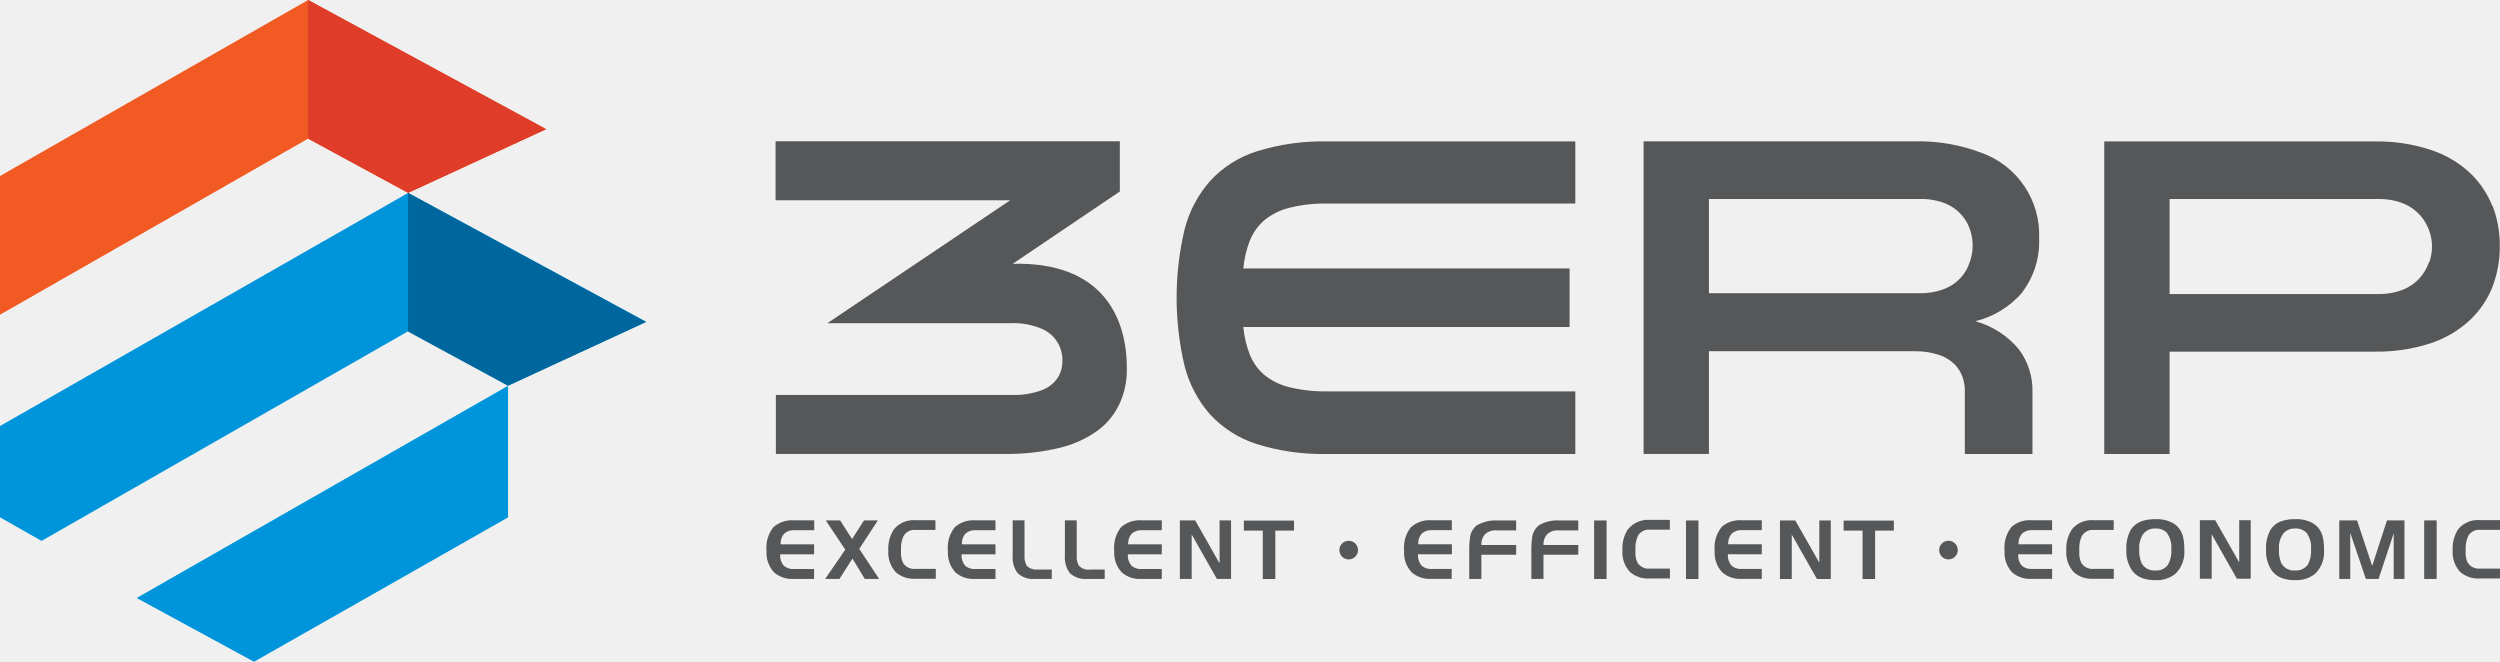
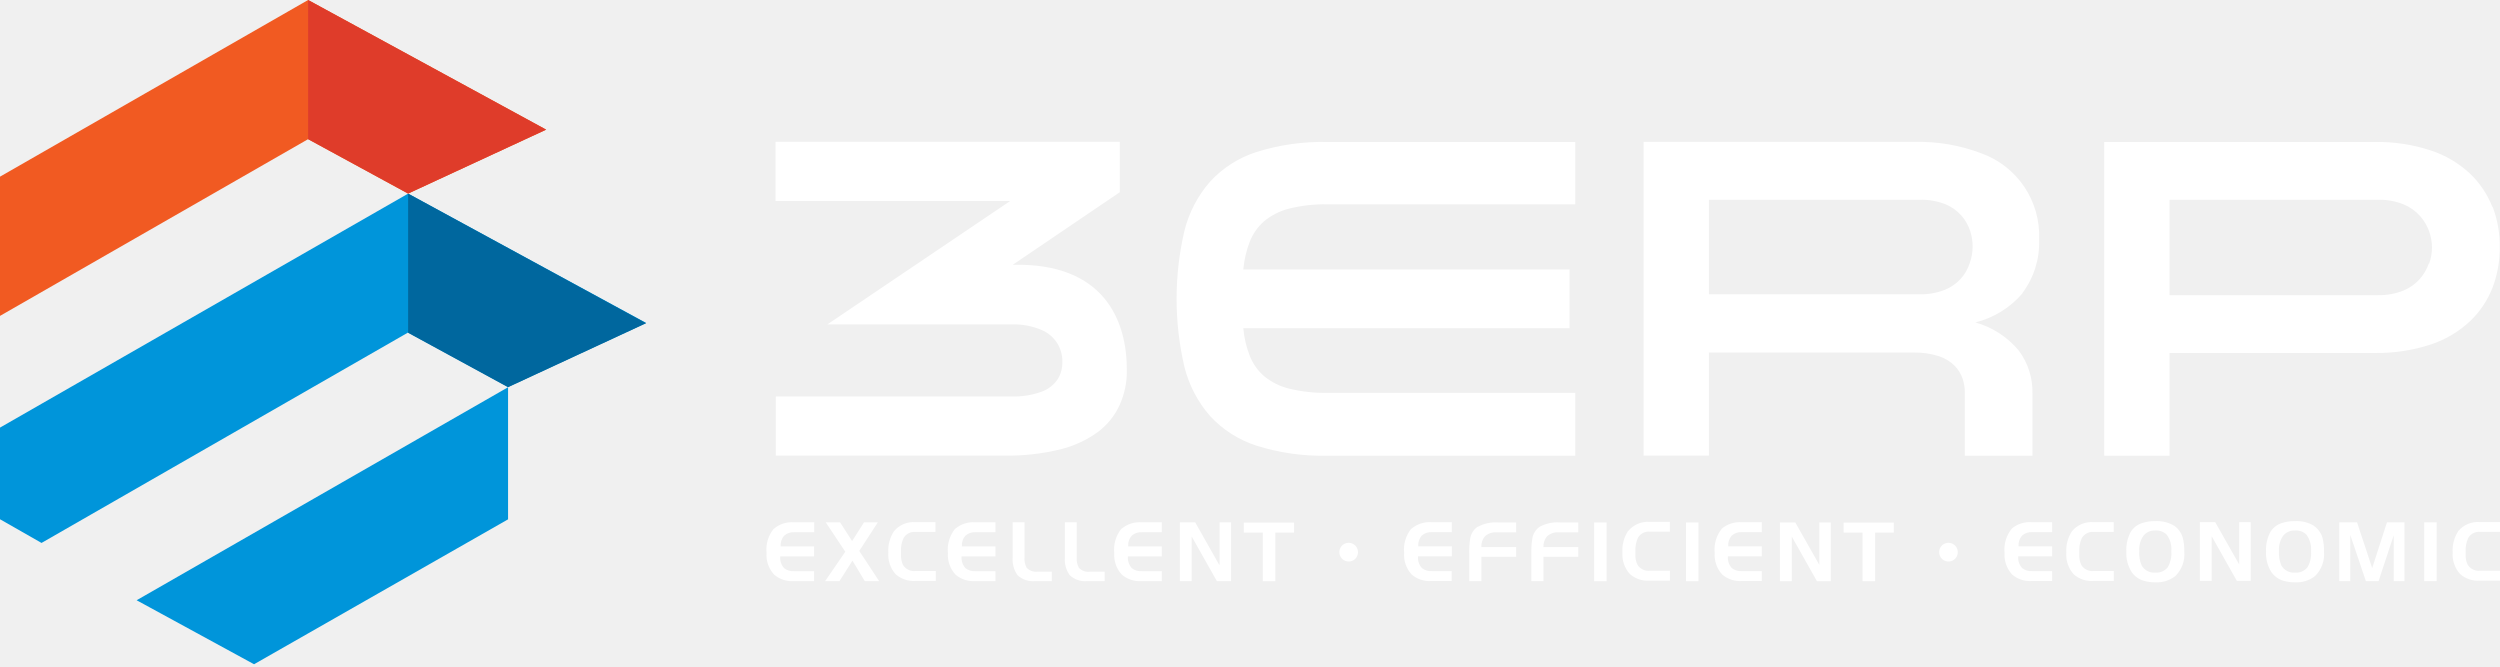
- <svg xmlns="http://www.w3.org/2000/svg" id="Layer_1" data-name="Layer 1" viewBox="0 0 348.58 92.27">
+ <svg xmlns="http://www.w3.org/2000/svg" width="120" height="32" viewBox="0 0 120 32" fill="none">
+   <g clip-path="url(#clip0_248_1442)">
+     <path d="M64.737 26.055C64.648 26.055 64.562 26.081 64.488 26.13C64.415 26.18 64.357 26.25 64.323 26.332C64.29 26.414 64.281 26.504 64.298 26.591C64.315 26.678 64.358 26.759 64.42 26.821C64.483 26.884 64.563 26.927 64.65 26.944C64.736 26.962 64.826 26.953 64.908 26.919C64.99 26.885 65.06 26.827 65.109 26.753C65.158 26.679 65.184 26.593 65.184 26.504C65.184 26.385 65.137 26.27 65.053 26.186C64.969 26.102 64.856 26.055 64.737 26.055ZM59.721 25.564H60.613V27.896H61.215V25.564H62.114V25.084H59.704V25.564H59.721ZM76.517 27.896H77.116V25.077H76.517V27.896ZM73.894 25.291C73.71 25.424 73.586 25.626 73.55 25.851C73.512 26.099 73.498 26.35 73.505 26.601V27.893H74.087V26.728H75.756V26.258H74.087C74.075 26.074 74.134 25.892 74.252 25.75C74.328 25.679 74.417 25.625 74.515 25.591C74.613 25.557 74.717 25.544 74.82 25.553H75.756V25.077H74.868C74.53 25.052 74.191 25.127 73.894 25.291ZM67.742 25.377C67.612 25.539 67.514 25.724 67.455 25.923C67.396 26.123 67.376 26.332 67.398 26.538C67.384 26.727 67.409 26.916 67.472 27.094C67.534 27.273 67.632 27.436 67.759 27.575C68.018 27.799 68.355 27.912 68.696 27.889H69.68V27.413H68.73C68.558 27.426 68.387 27.374 68.252 27.267C68.183 27.192 68.131 27.103 68.099 27.006C68.067 26.909 68.055 26.806 68.066 26.704H69.691V26.224H68.076C68.068 26.131 68.079 26.038 68.108 25.949C68.137 25.861 68.183 25.779 68.245 25.709C68.31 25.651 68.386 25.606 68.469 25.577C68.552 25.549 68.639 25.537 68.727 25.543H69.687V25.066H68.73C68.555 25.051 68.379 25.071 68.212 25.124C68.045 25.177 67.89 25.263 67.756 25.377H67.742ZM70.913 25.291C70.729 25.424 70.605 25.626 70.569 25.851C70.531 26.099 70.516 26.35 70.524 26.601V27.893H71.106V26.728H72.775V26.258H71.106C71.094 26.074 71.153 25.892 71.271 25.75C71.346 25.679 71.436 25.625 71.534 25.591C71.632 25.557 71.736 25.544 71.839 25.553H72.775V25.077H71.887C71.554 25.056 71.222 25.13 70.93 25.291H70.913ZM58.52 27.108L57.37 25.073H56.633V27.893H57.201V25.75L58.409 27.893H59.091V25.073H58.54V27.108H58.52ZM53.827 25.381C53.697 25.542 53.599 25.727 53.54 25.927C53.481 26.126 53.462 26.335 53.483 26.542C53.47 26.73 53.495 26.919 53.557 27.098C53.619 27.276 53.717 27.44 53.845 27.578C54.103 27.803 54.44 27.916 54.781 27.893H55.766V27.416H54.805C54.633 27.43 54.462 27.378 54.327 27.271C54.258 27.195 54.206 27.106 54.174 27.009C54.142 26.912 54.131 26.809 54.141 26.708H55.766V26.227H54.154C54.147 26.134 54.157 26.041 54.186 25.953C54.215 25.864 54.262 25.782 54.323 25.712C54.388 25.654 54.465 25.609 54.547 25.581C54.63 25.552 54.718 25.541 54.805 25.547H55.766V25.07H54.798C54.451 25.043 54.108 25.153 53.841 25.377L53.827 25.381ZM45.844 25.381C45.714 25.542 45.616 25.727 45.557 25.927C45.498 26.126 45.478 26.335 45.5 26.542C45.486 26.73 45.511 26.919 45.574 27.098C45.636 27.276 45.734 27.44 45.861 27.578C46.12 27.802 46.457 27.915 46.798 27.893H47.782V27.416H46.822C46.65 27.43 46.479 27.378 46.343 27.271C46.275 27.195 46.223 27.106 46.191 27.009C46.159 26.912 46.147 26.809 46.157 26.708H47.782V26.227H46.171C46.163 26.134 46.174 26.041 46.203 25.953C46.232 25.864 46.279 25.782 46.34 25.712C46.405 25.654 46.481 25.609 46.564 25.581C46.647 25.552 46.734 25.541 46.822 25.547H47.782V25.07H46.815C46.468 25.043 46.124 25.153 45.858 25.377L45.844 25.381ZM37.138 25.381C37.007 25.542 36.91 25.727 36.85 25.927C36.791 26.126 36.772 26.335 36.794 26.542C36.78 26.73 36.805 26.919 36.867 27.098C36.93 27.276 37.028 27.44 37.155 27.578C37.414 27.803 37.75 27.916 38.092 27.893H39.076V27.416H38.116C37.944 27.43 37.773 27.378 37.637 27.271C37.569 27.195 37.517 27.106 37.484 27.009C37.453 26.912 37.441 26.809 37.451 26.708H39.076V26.227H37.472C37.464 26.134 37.475 26.041 37.504 25.953C37.533 25.864 37.579 25.782 37.641 25.712C37.706 25.654 37.782 25.609 37.865 25.581C37.948 25.552 38.035 25.54 38.123 25.547H39.083V25.07H38.116C37.767 25.041 37.42 25.151 37.152 25.377L37.138 25.381ZM42.911 25.498C42.711 25.805 42.615 26.169 42.639 26.535C42.626 26.723 42.651 26.913 42.713 27.091C42.775 27.269 42.873 27.433 43.001 27.572C43.26 27.795 43.596 27.908 43.937 27.886H44.918V27.409H43.944C43.828 27.422 43.711 27.402 43.606 27.352C43.501 27.302 43.412 27.224 43.348 27.126C43.272 26.965 43.237 26.788 43.248 26.611C43.248 26.576 43.248 26.528 43.248 26.473C43.236 26.249 43.278 26.026 43.372 25.823C43.43 25.726 43.514 25.647 43.615 25.596C43.715 25.544 43.828 25.523 43.94 25.533H44.901V25.063H43.944C43.75 25.048 43.555 25.079 43.375 25.155C43.195 25.231 43.036 25.348 42.911 25.498ZM49.27 27.226C49.197 27.089 49.165 26.935 49.176 26.78V25.07H48.608V26.753C48.582 27.055 48.664 27.358 48.839 27.606C48.951 27.712 49.084 27.792 49.23 27.842C49.375 27.891 49.53 27.909 49.683 27.893H50.485V27.44H49.796C49.696 27.451 49.594 27.438 49.499 27.4C49.405 27.363 49.322 27.303 49.256 27.226H49.27ZM51.776 27.226C51.703 27.089 51.671 26.935 51.683 26.78V25.07H51.115V26.753C51.088 27.056 51.169 27.358 51.345 27.606C51.457 27.712 51.59 27.792 51.736 27.842C51.882 27.891 52.036 27.909 52.189 27.893H53.025V27.44H52.337C52.231 27.457 52.122 27.447 52.021 27.409C51.92 27.371 51.831 27.308 51.762 27.226H51.776ZM42.136 25.073H41.472L40.901 25.972L40.326 25.073H39.637L40.574 26.483L39.606 27.893H40.295L40.918 26.912L41.51 27.893H42.199L41.245 26.445L42.136 25.073ZM99.455 25.498C99.254 25.805 99.159 26.169 99.183 26.535C99.169 26.723 99.194 26.913 99.257 27.091C99.319 27.269 99.417 27.433 99.544 27.572C99.803 27.796 100.14 27.909 100.481 27.886H101.462V27.409H100.501C100.386 27.422 100.269 27.402 100.163 27.352C100.058 27.302 99.969 27.224 99.906 27.126C99.829 26.965 99.795 26.788 99.806 26.611C99.806 26.576 99.806 26.528 99.806 26.473C99.793 26.249 99.836 26.026 99.93 25.823C99.988 25.726 100.072 25.647 100.172 25.596C100.273 25.544 100.386 25.523 100.498 25.533H101.458V25.063H100.491C100.296 25.047 100.101 25.079 99.92 25.154C99.74 25.23 99.58 25.348 99.455 25.498ZM111.084 25.246C110.806 25.076 110.483 24.995 110.158 25.014C109.942 25.009 109.726 25.04 109.521 25.108C109.301 25.18 109.113 25.325 108.987 25.519C108.828 25.81 108.753 26.141 108.77 26.473C108.751 26.826 108.843 27.177 109.035 27.475C109.177 27.67 109.379 27.812 109.61 27.879C109.789 27.93 109.975 27.955 110.161 27.952C110.509 27.971 110.851 27.863 111.125 27.648C111.278 27.497 111.395 27.313 111.469 27.111C111.543 26.91 111.571 26.694 111.552 26.48C111.559 26.247 111.533 26.014 111.473 25.788C111.404 25.568 111.263 25.377 111.073 25.246H111.084ZM110.77 27.212C110.7 27.306 110.607 27.38 110.501 27.428C110.394 27.475 110.277 27.495 110.161 27.485C110.03 27.497 109.899 27.47 109.782 27.409C109.665 27.348 109.569 27.254 109.504 27.14C109.413 26.921 109.374 26.685 109.39 26.448C109.372 26.185 109.445 25.924 109.597 25.709C109.665 25.627 109.752 25.562 109.85 25.52C109.948 25.477 110.054 25.458 110.161 25.464C110.261 25.456 110.362 25.47 110.456 25.505C110.551 25.539 110.637 25.594 110.708 25.664C110.877 25.894 110.956 26.178 110.929 26.462C110.952 26.723 110.897 26.984 110.77 27.212ZM78.149 25.484C77.948 25.791 77.853 26.155 77.877 26.521C77.864 26.709 77.889 26.899 77.951 27.077C78.013 27.255 78.111 27.419 78.238 27.558C78.497 27.782 78.834 27.895 79.175 27.872H80.156V27.395H79.195C79.08 27.408 78.963 27.389 78.858 27.338C78.752 27.288 78.663 27.21 78.6 27.112C78.523 26.952 78.489 26.774 78.5 26.597C78.5 26.562 78.5 26.514 78.5 26.459C78.487 26.235 78.53 26.012 78.624 25.809C78.682 25.712 78.766 25.633 78.866 25.582C78.967 25.531 79.08 25.509 79.192 25.519H80.153V25.049H79.185C78.989 25.034 78.791 25.068 78.611 25.146C78.43 25.224 78.27 25.345 78.145 25.498L78.149 25.484ZM107.483 27.098L106.33 25.063H105.593V27.883H106.161V25.74L107.369 27.883H108.034V25.063H107.483V27.098ZM118.475 25.82C118.533 25.722 118.617 25.644 118.717 25.592C118.818 25.541 118.931 25.519 119.043 25.529H120.003V25.059H119.036C118.843 25.043 118.648 25.073 118.469 25.147C118.289 25.221 118.13 25.337 118.003 25.484C117.801 25.791 117.705 26.155 117.728 26.521C117.714 26.709 117.739 26.899 117.802 27.077C117.864 27.255 117.962 27.419 118.089 27.558C118.348 27.782 118.684 27.895 119.026 27.872H120.007V27.395H119.046C118.931 27.408 118.814 27.388 118.709 27.338C118.604 27.288 118.514 27.21 118.451 27.112C118.374 26.952 118.34 26.774 118.351 26.597C118.351 26.562 118.351 26.514 118.351 26.459C118.341 26.244 118.382 26.029 118.471 25.833L118.475 25.82ZM116.361 27.893H116.96V25.073H116.361V27.893ZM113.865 27.267L113.139 25.073H112.285V27.893H112.812V25.674L113.562 27.893H114.172L114.898 25.695V27.893H115.414V25.073H114.574L113.865 27.267ZM104.378 25.246C104.099 25.076 103.777 24.995 103.452 25.014C103.236 25.009 103.02 25.04 102.815 25.108C102.595 25.18 102.407 25.325 102.281 25.519C102.122 25.81 102.047 26.141 102.064 26.473C102.045 26.826 102.138 27.177 102.329 27.475C102.471 27.67 102.673 27.812 102.904 27.879C103.083 27.93 103.269 27.955 103.455 27.952C103.802 27.971 104.145 27.863 104.419 27.648C104.572 27.497 104.689 27.313 104.763 27.111C104.837 26.91 104.865 26.694 104.846 26.48C104.853 26.247 104.826 26.014 104.767 25.788C104.7 25.57 104.563 25.379 104.378 25.246ZM104.064 27.212C103.994 27.306 103.901 27.38 103.795 27.428C103.688 27.475 103.571 27.495 103.455 27.485C103.324 27.497 103.192 27.47 103.076 27.409C102.959 27.348 102.863 27.254 102.798 27.14C102.706 26.921 102.668 26.685 102.684 26.448C102.666 26.185 102.739 25.924 102.89 25.709C102.959 25.627 103.046 25.562 103.144 25.52C103.242 25.477 103.348 25.458 103.455 25.464C103.555 25.456 103.656 25.471 103.75 25.505C103.844 25.54 103.93 25.594 104.002 25.664C104.171 25.894 104.25 26.178 104.223 26.462C104.245 26.723 104.188 26.984 104.061 27.212H104.064ZM96.563 25.377C96.433 25.539 96.335 25.724 96.276 25.923C96.217 26.123 96.197 26.332 96.219 26.538C96.205 26.727 96.23 26.916 96.293 27.094C96.355 27.273 96.453 27.436 96.58 27.575C96.839 27.799 97.175 27.912 97.517 27.889H98.501V27.413H97.541C97.369 27.426 97.198 27.374 97.062 27.267C96.993 27.192 96.941 27.103 96.909 27.006C96.877 26.909 96.866 26.806 96.876 26.704H98.501V26.224H96.89C96.882 26.131 96.893 26.038 96.922 25.949C96.951 25.861 96.998 25.779 97.059 25.709C97.124 25.651 97.2 25.606 97.283 25.577C97.366 25.549 97.454 25.537 97.541 25.543H98.501V25.066H97.534C97.359 25.051 97.183 25.071 97.016 25.124C96.849 25.177 96.694 25.263 96.56 25.377H96.563ZM82.648 25.377C82.518 25.539 82.42 25.724 82.361 25.923C82.302 26.123 82.283 26.332 82.304 26.538C82.291 26.727 82.316 26.916 82.378 27.094C82.44 27.273 82.538 27.436 82.665 27.575C82.924 27.799 83.261 27.912 83.602 27.889H84.566V27.413H83.605C83.433 27.426 83.263 27.374 83.127 27.267C83.058 27.192 83.006 27.103 82.974 27.006C82.942 26.909 82.931 26.806 82.941 26.704H84.566V26.224H82.955C82.947 26.131 82.958 26.038 82.987 25.949C83.016 25.861 83.062 25.779 83.123 25.709C83.189 25.651 83.265 25.606 83.348 25.577C83.43 25.549 83.518 25.537 83.605 25.543H84.566V25.066H83.599C83.252 25.041 82.91 25.153 82.645 25.377H82.648ZM80.927 27.896H81.526V25.077H80.927V27.896ZM87.327 27.112L86.174 25.077H85.437V27.896H86.005V25.754L87.213 27.896H87.877V25.077H87.327V27.112ZM88.511 25.564H89.403V27.896H90.005V25.564H90.903V25.084H88.494V25.564H88.511ZM93.527 26.055C93.438 26.055 93.352 26.081 93.278 26.13C93.204 26.18 93.147 26.25 93.113 26.332C93.079 26.414 93.071 26.504 93.088 26.591C93.105 26.678 93.148 26.759 93.21 26.821C93.273 26.884 93.353 26.927 93.439 26.944C93.526 26.962 93.616 26.953 93.698 26.919C93.78 26.885 93.85 26.827 93.899 26.753C93.948 26.679 93.974 26.593 93.974 26.504C93.974 26.386 93.929 26.274 93.847 26.19C93.765 26.106 93.654 26.057 93.537 26.055H93.527Z" fill="white" />
+     <path d="M60.316 7.295C59.46 7.568 58.69 8.059 58.081 8.722C57.491 9.398 57.069 10.206 56.852 11.079C56.351 13.226 56.351 15.462 56.852 17.61C57.069 18.482 57.491 19.29 58.081 19.966C58.691 20.628 59.461 21.119 60.316 21.393C61.416 21.739 62.565 21.901 63.717 21.874H75.614V18.857H63.713C63.094 18.868 62.477 18.8 61.875 18.653C61.436 18.547 61.027 18.342 60.677 18.055C60.372 17.791 60.136 17.457 59.989 17.081C59.823 16.656 59.718 16.209 59.679 15.754H75.339V12.934H59.679C59.719 12.477 59.823 12.028 59.989 11.6C60.137 11.223 60.373 10.886 60.677 10.619C61.027 10.331 61.436 10.124 61.875 10.014C62.476 9.865 63.094 9.795 63.713 9.807H75.614V6.815H63.713C62.562 6.788 61.415 6.95 60.316 7.295ZM48.611 12.71L53.751 9.226V6.808H37.227V9.648H48.49L39.715 15.571H48.556C49.054 15.555 49.55 15.648 50.009 15.844C50.307 15.971 50.561 16.185 50.737 16.459C50.912 16.732 51.002 17.053 50.993 17.378C50.999 17.667 50.923 17.951 50.773 18.197C50.587 18.473 50.32 18.683 50.009 18.798C49.544 18.967 49.05 19.046 48.556 19.03H37.24V21.87H48.229C49.126 21.883 50.021 21.782 50.893 21.57C51.548 21.41 52.166 21.124 52.711 20.726C53.157 20.39 53.512 19.947 53.744 19.438C53.976 18.922 54.094 18.362 54.088 17.796C54.105 15.381 52.99 12.609 48.621 12.71H48.611ZM97.072 14.071C97.627 13.334 97.912 12.427 97.877 11.504C97.918 10.604 97.669 9.716 97.168 8.97C96.667 8.223 95.941 7.658 95.096 7.357C94.079 6.97 92.998 6.785 91.911 6.811H78.892V21.87H82.028V16.922H91.853C92.269 16.913 92.685 16.973 93.082 17.102C93.364 17.196 93.621 17.354 93.832 17.565C94.001 17.741 94.129 17.952 94.207 18.183C94.278 18.393 94.313 18.614 94.311 18.836V21.874H97.557V18.902C97.579 18.156 97.349 17.425 96.903 16.829C96.361 16.175 95.633 15.704 94.817 15.477C95.699 15.259 96.491 14.768 97.082 14.075L97.072 14.071ZM94.548 12.627C94.456 12.915 94.302 13.18 94.096 13.402C93.89 13.623 93.638 13.796 93.357 13.909C92.972 14.061 92.56 14.135 92.145 14.126H82.028V9.589H92.163C92.576 9.579 92.988 9.651 93.374 9.8C93.671 9.92 93.937 10.109 94.149 10.35C94.335 10.562 94.477 10.81 94.566 11.079C94.647 11.328 94.688 11.59 94.686 11.853C94.683 12.117 94.637 12.378 94.548 12.627ZM119.631 9.924C119.391 9.315 119.019 8.766 118.543 8.318C118.007 7.822 117.37 7.448 116.677 7.222C115.812 6.937 114.905 6.799 113.995 6.815H101.003V21.874H104.139V16.943H114.009C114.919 16.955 115.826 16.816 116.691 16.531C117.385 16.301 118.021 15.922 118.557 15.422C119.034 14.969 119.405 14.416 119.644 13.802C119.878 13.18 119.995 12.52 119.989 11.856C119.996 11.198 119.88 10.544 119.648 9.928L119.631 9.924ZM116.584 12.644C116.49 12.917 116.344 13.17 116.154 13.387C115.937 13.632 115.667 13.823 115.365 13.947C114.978 14.101 114.563 14.176 114.147 14.168H104.139V9.589H114.171C114.583 9.582 114.993 9.657 115.376 9.81C115.678 9.936 115.949 10.129 116.167 10.374C116.534 10.791 116.735 11.328 116.735 11.884C116.734 12.144 116.688 12.402 116.601 12.647L116.584 12.644Z" fill="white" />
+     <path fill-rule="evenodd" clip-rule="evenodd" d="M12.194 31.884L24.387 24.928V18.587L6.558 28.812L12.194 31.884ZM19.588 9.295L0 20.525V24.924L1.993 26.061L19.588 15.961L24.387 18.573L31.014 15.501L19.588 9.295Z" fill="#0095DA" />
+     <path fill-rule="evenodd" clip-rule="evenodd" d="M19.59 15.975L24.385 18.587L31.012 15.515L19.59 9.292V15.975Z" fill="#00679E" />
+     <path fill-rule="evenodd" clip-rule="evenodd" d="M0 8.48V15.163L14.789 6.68L19.588 9.292L26.215 6.223L14.789 0L0 8.48Z" fill="#F15A22" />
+     <path fill-rule="evenodd" clip-rule="evenodd" d="M14.789 6.68L19.588 9.292L26.215 6.223L14.789 0V6.68Z" fill="#DF3C2A" />
+   </g>
  <defs>
-     <style>.cls-1{fill:#565759;}.cls-2{fill:#0095da;}.cls-2,.cls-3,.cls-4,.cls-5{fill-rule:evenodd;}.cls-3{fill:#00679e;}.cls-4{fill:#f15a22;}.cls-5{fill:#df3c2a;}</style>
+     <clipPath id="clip0_248_1442">
+       <rect width="120" height="31.884" fill="white" />
+     </clipPath>
  </defs>
-   <path class="cls-1" d="M311.4,468.21a1.3,1.3,0,1,0,1.3,1.3A1.3,1.3,0,0,0,311.4,468.21Zm-14.57-1.42h2.59v6.75h1.75v-6.75h2.61v-1.39h-7v1.39Zm48.79,6.75h1.74v-8.16h-1.74v8.16ZM338,466a2.49,2.49,0,0,0-1,1.62,12.12,12.12,0,0,0-.13,2.17v3.74h1.69v-3.37h4.85V468.8h-4.85a2.08,2.08,0,0,1,.48-1.47,2.14,2.14,0,0,1,1.65-.57h2.72v-1.38h-2.58A5.12,5.12,0,0,0,338,466Zm-17.87.25a4.58,4.58,0,0,0-1,3.36,4,4,0,0,0,1.05,3,3.78,3.78,0,0,0,2.72.91h2.86v-1.38H323a2,2,0,0,1-1.39-.42,2.1,2.1,0,0,1-.54-1.63h4.72v-1.39H321.1a2,2,0,0,1,.49-1.49,1.91,1.91,0,0,1,1.4-.48h2.79v-1.38H323A3.86,3.86,0,0,0,320.17,466.25Zm9.21-.25a2.49,2.49,0,0,0-1,1.62,12.26,12.26,0,0,0-.13,2.17v3.74h1.69v-3.37h4.85V468.8h-4.85a2.08,2.08,0,0,1,.48-1.47,2.14,2.14,0,0,1,1.65-.57h2.72v-1.38h-2.58A5.13,5.13,0,0,0,329.39,466Zm-36,5.26L290,465.37h-2.14v8.16h1.65v-6.2l3.51,6.2H295v-8.16h-1.6v5.89Zm-13.63-5a4.57,4.57,0,0,0-1,3.36,4,4,0,0,0,1.05,3,3.78,3.78,0,0,0,2.72.91h2.86v-1.38h-2.79a2,2,0,0,1-1.39-.42,2.11,2.11,0,0,1-.54-1.63h4.72v-1.39h-4.68a2,2,0,0,1,.49-1.49,1.91,1.91,0,0,1,1.4-.48h2.79v-1.38h-2.81A3.86,3.86,0,0,0,279.75,466.25Zm-23.19,0a4.57,4.57,0,0,0-1,3.36,4,4,0,0,0,1.05,3,3.79,3.79,0,0,0,2.72.91h2.86v-1.38h-2.79a2,2,0,0,1-1.39-.42,2.11,2.11,0,0,1-.54-1.63h4.72v-1.39h-4.68a2,2,0,0,1,.49-1.49,1.91,1.91,0,0,1,1.4-.48h2.79v-1.38h-2.81A3.86,3.86,0,0,0,256.56,466.25Zm-25.29,0a4.57,4.57,0,0,0-1,3.36,4,4,0,0,0,1.05,3,3.78,3.78,0,0,0,2.72.91h2.86v-1.38h-2.79a2,2,0,0,1-1.39-.42,2.11,2.11,0,0,1-.54-1.63h4.72v-1.39H232.2a2,2,0,0,1,.49-1.49,1.9,1.9,0,0,1,1.4-.48h2.79v-1.38h-2.81A3.86,3.86,0,0,0,231.27,466.25ZM248,466.6a4.88,4.88,0,0,0-.79,3,4,4,0,0,0,1.05,3,3.79,3.79,0,0,0,2.72.91h2.85v-1.38H251a1.82,1.82,0,0,1-1.73-.82,3,3,0,0,1-.29-1.49c0-.1,0-0.24,0-0.4a3.92,3.92,0,0,1,.36-1.88,1.74,1.74,0,0,1,1.65-.84h2.79v-1.36H251A3.56,3.56,0,0,0,248,466.6Zm18.47,5a2.36,2.36,0,0,1-.27-1.29v-4.95h-1.65v4.87a3.7,3.7,0,0,0,.67,2.47,3.11,3.11,0,0,0,2.45.83H270v-1.31h-2A1.81,1.81,0,0,1,266.43,471.6Zm7.28,0a2.36,2.36,0,0,1-.27-1.29v-4.95h-1.65v4.87a3.69,3.69,0,0,0,.67,2.47,3.11,3.11,0,0,0,2.45.83h2.43v-1.31h-2A1.81,1.81,0,0,1,273.71,471.6Zm-28-6.23h-1.93l-1.66,2.6-1.67-2.6h-2l2.72,4.08-2.81,4.08h2l1.81-2.84,1.72,2.84h2l-2.77-4.19Zm166.5,1.23a4.88,4.88,0,0,0-.79,3,4,4,0,0,0,1.05,3,3.78,3.78,0,0,0,2.72.91h2.85v-1.38h-2.79a1.82,1.82,0,0,1-1.73-.82,3,3,0,0,1-.29-1.49c0-.1,0-0.24,0-0.4a3.91,3.91,0,0,1,.36-1.88,1.74,1.74,0,0,1,1.65-.84h2.79v-1.36h-2.81A3.56,3.56,0,0,0,412.25,466.6Zm33.78-.73a4.66,4.66,0,0,0-2.69-.67,5.51,5.51,0,0,0-1.85.27,2.93,2.93,0,0,0-1.55,1.19,5.17,5.17,0,0,0-.63,2.76,4.84,4.84,0,0,0,.77,2.9,3.14,3.14,0,0,0,1.67,1.17,5.5,5.5,0,0,0,1.6.21,4.16,4.16,0,0,0,2.8-.88,4.22,4.22,0,0,0,1.24-3.38,6.87,6.87,0,0,0-.23-2A3,3,0,0,0,446,465.87Zm-0.91,5.69a2,2,0,0,1-1.77.79,2,2,0,0,1-1.91-1,4.41,4.41,0,0,1-.33-2,3.3,3.3,0,0,1,.6-2.14,2,2,0,0,1,1.64-.71,2.06,2.06,0,0,1,1.59.58,3.36,3.36,0,0,1,.64,2.31A3.79,3.79,0,0,1,445.12,471.56Zm-94.76-5a4.88,4.88,0,0,0-.79,3,4,4,0,0,0,1.05,3,3.78,3.78,0,0,0,2.72.91h2.85v-1.38H353.4a1.82,1.82,0,0,1-1.73-.82,3,3,0,0,1-.29-1.49c0-.1,0-0.24,0-0.4a3.91,3.91,0,0,1,.36-1.88,1.74,1.74,0,0,1,1.65-.84h2.79v-1.36h-2.81A3.56,3.56,0,0,0,350.35,466.6Zm85.21,4.67-3.35-5.89h-2.14v8.16h1.65v-6.2l3.51,6.2h1.93v-8.16h-1.6v5.89Zm31.93-3.7a1.74,1.74,0,0,1,1.65-.84h2.79v-1.36h-2.81a3.56,3.56,0,0,0-3,1.23,4.88,4.88,0,0,0-.8,3,4,4,0,0,0,1.05,3,3.78,3.78,0,0,0,2.72.91h2.85v-1.38h-2.79a1.83,1.83,0,0,1-1.73-.82,3,3,0,0,1-.29-1.49c0-.1,0-0.24,0-0.4A3.92,3.92,0,0,1,467.49,467.57Zm-6.14,6h1.74v-8.16h-1.74v8.16Zm-7.25-1.81L452,465.37h-2.48v8.16h1.53v-6.42l2.18,6.42H455l2.11-6.36v6.36h1.5v-8.16h-2.44Zm-27.56-5.85a4.66,4.66,0,0,0-2.69-.67,5.51,5.51,0,0,0-1.85.27,2.94,2.94,0,0,0-1.55,1.19,5.18,5.18,0,0,0-.63,2.76,4.85,4.85,0,0,0,.77,2.9,3.14,3.14,0,0,0,1.67,1.17,5.5,5.5,0,0,0,1.6.21,4.16,4.16,0,0,0,2.8-.88,4.22,4.22,0,0,0,1.24-3.38,6.91,6.91,0,0,0-.23-2A3,3,0,0,0,426.55,465.87Zm-0.91,5.69a2,2,0,0,1-1.77.79,2,2,0,0,1-1.91-1,4.39,4.39,0,0,1-.33-2,3.3,3.3,0,0,1,.6-2.14,2,2,0,0,1,1.64-.71,2.07,2.07,0,0,1,1.59.58,3.36,3.36,0,0,1,.64,2.31A3.78,3.78,0,0,1,425.63,471.56Zm-21.79-5.31a4.58,4.58,0,0,0-1,3.36,4,4,0,0,0,1.05,3,3.78,3.78,0,0,0,2.72.91h2.86v-1.38h-2.79a2,2,0,0,1-1.39-.42,2.1,2.1,0,0,1-.54-1.63h4.72v-1.39h-4.68a2,2,0,0,1,.49-1.49,1.91,1.91,0,0,1,1.4-.48h2.79v-1.38h-2.81A3.86,3.86,0,0,0,403.84,466.25Zm-40.42,0a4.58,4.58,0,0,0-1,3.36,4,4,0,0,0,1.05,3,3.78,3.78,0,0,0,2.72.91H369v-1.38h-2.79a2,2,0,0,1-1.39-.42,2.11,2.11,0,0,1-.54-1.63H369v-1.39h-4.68a2,2,0,0,1,.49-1.49,1.91,1.91,0,0,1,1.4-.48H369v-1.38h-2.81A3.86,3.86,0,0,0,363.42,466.25Zm-5,7.29h1.74v-8.16h-1.74v8.16Zm18.59-2.27-3.35-5.89h-2.14v8.16h1.65v-6.2l3.51,6.2h1.93v-8.16h-1.6v5.89Zm3.44-4.48h2.59v6.75h1.75v-6.75h2.61v-1.39h-7v1.39Zm14.57,1.42a1.3,1.3,0,1,0,1.3,1.3A1.3,1.3,0,0,0,395.06,468.21Z" transform="translate(-123.35 -392.81)" />
-   <path class="cls-1" d="M298.56,413.92a15,15,0,0,0-6.49,4.13,16.35,16.35,0,0,0-3.57,6.82,41.4,41.4,0,0,0,0,18.9,16.35,16.35,0,0,0,3.57,6.82,15.09,15.09,0,0,0,6.49,4.13,30.68,30.68,0,0,0,9.88,1.39H343v-8.73H308.43a21,21,0,0,1-5.34-.59,8.73,8.73,0,0,1-3.48-1.73,7.19,7.19,0,0,1-2-2.82,13.82,13.82,0,0,1-.9-3.84H342.2v-8.16H296.71a14.06,14.06,0,0,1,.9-3.86,7.38,7.38,0,0,1,2-2.84,8.88,8.88,0,0,1,3.48-1.75,20.58,20.58,0,0,1,5.34-.6H343v-8.66H308.43A30.7,30.7,0,0,0,298.56,413.92Zm-34,15.67,14.93-10.08,0-7h-48v8.22h32.72l-25.49,17.14H264.4a10,10,0,0,1,4.22.79,4.69,4.69,0,0,1,2.86,4.44,4.36,4.36,0,0,1-.64,2.37,4.62,4.62,0,0,1-2.22,1.74,11.32,11.32,0,0,1-4.22.67H231.53v8.22h31.92a30.93,30.93,0,0,0,7.74-.87,15,15,0,0,0,5.28-2.44,9.73,9.73,0,0,0,3-3.73,11.24,11.24,0,0,0,1-4.75C280.52,437.32,277.28,429.3,264.59,429.59Zm140.77,3.94a11.58,11.58,0,0,0,2.34-7.43,12.15,12.15,0,0,0-8.08-12,24.45,24.45,0,0,0-9.25-1.58H352.52v43.58h9.11V441.78h28.54a10.86,10.86,0,0,1,3.57.52,5.6,5.6,0,0,1,2.18,1.34,4.87,4.87,0,0,1,1.09,1.79,5.72,5.72,0,0,1,.3,1.89v8.79h9.43v-8.6a9.52,9.52,0,0,0-1.9-6,12.06,12.06,0,0,0-6.06-3.91A12.64,12.64,0,0,0,405.36,433.54ZM398,429.35a5.94,5.94,0,0,1-3.46,3.71,9.1,9.1,0,0,1-3.52.63H361.63V420.56h29.44a9.15,9.15,0,0,1,3.52.61,6,6,0,0,1,2.25,1.59,6.06,6.06,0,0,1,1.21,2.11,7,7,0,0,1,.35,2.24A6.88,6.88,0,0,1,398,429.35Zm72.86-7.82a12.85,12.85,0,0,0-3.16-4.65,14.72,14.72,0,0,0-5.42-3.17,23.66,23.66,0,0,0-7.79-1.18H416.75v43.58h9.11V441.84h28.67a23.93,23.93,0,0,0,7.79-1.19,14.77,14.77,0,0,0,5.42-3.21,12.92,12.92,0,0,0,3.16-4.69,15.53,15.53,0,0,0,1-5.63A15.29,15.29,0,0,0,470.91,421.54Zm-8.85,7.87a6.42,6.42,0,0,1-1.25,2.15,6.2,6.2,0,0,1-2.29,1.62,9.09,9.09,0,0,1-3.54.64H425.86V420.56H455a9,9,0,0,1,3.5.64,6.36,6.36,0,0,1,2.3,1.63,6.61,6.61,0,0,1,1.65,4.37A6.73,6.73,0,0,1,462.06,429.41Z" transform="translate(-123.35 -392.81)" />
-   <path class="cls-2" d="M158.77,485.08l35.42-20.13V446.6l-51.79,29.59Zm21.48-65.37-56.9,32.5v12.73l5.79,3.29L180.25,439l13.94,7.56,19.25-8.89Z" transform="translate(-123.35 -392.81)" />
-   <polygon class="cls-3" points="56.9 46.23 70.83 53.79 90.08 44.9 56.9 26.89 56.9 46.23" />
-   <polygon class="cls-4" points="0 24.54 0 43.88 42.96 19.33 56.9 26.89 76.15 18.01 42.96 0 0 24.54" />
-   <polygon class="cls-5" points="42.96 19.33 56.9 26.89 76.15 18.01 42.96 0 42.96 19.33" />
</svg>
